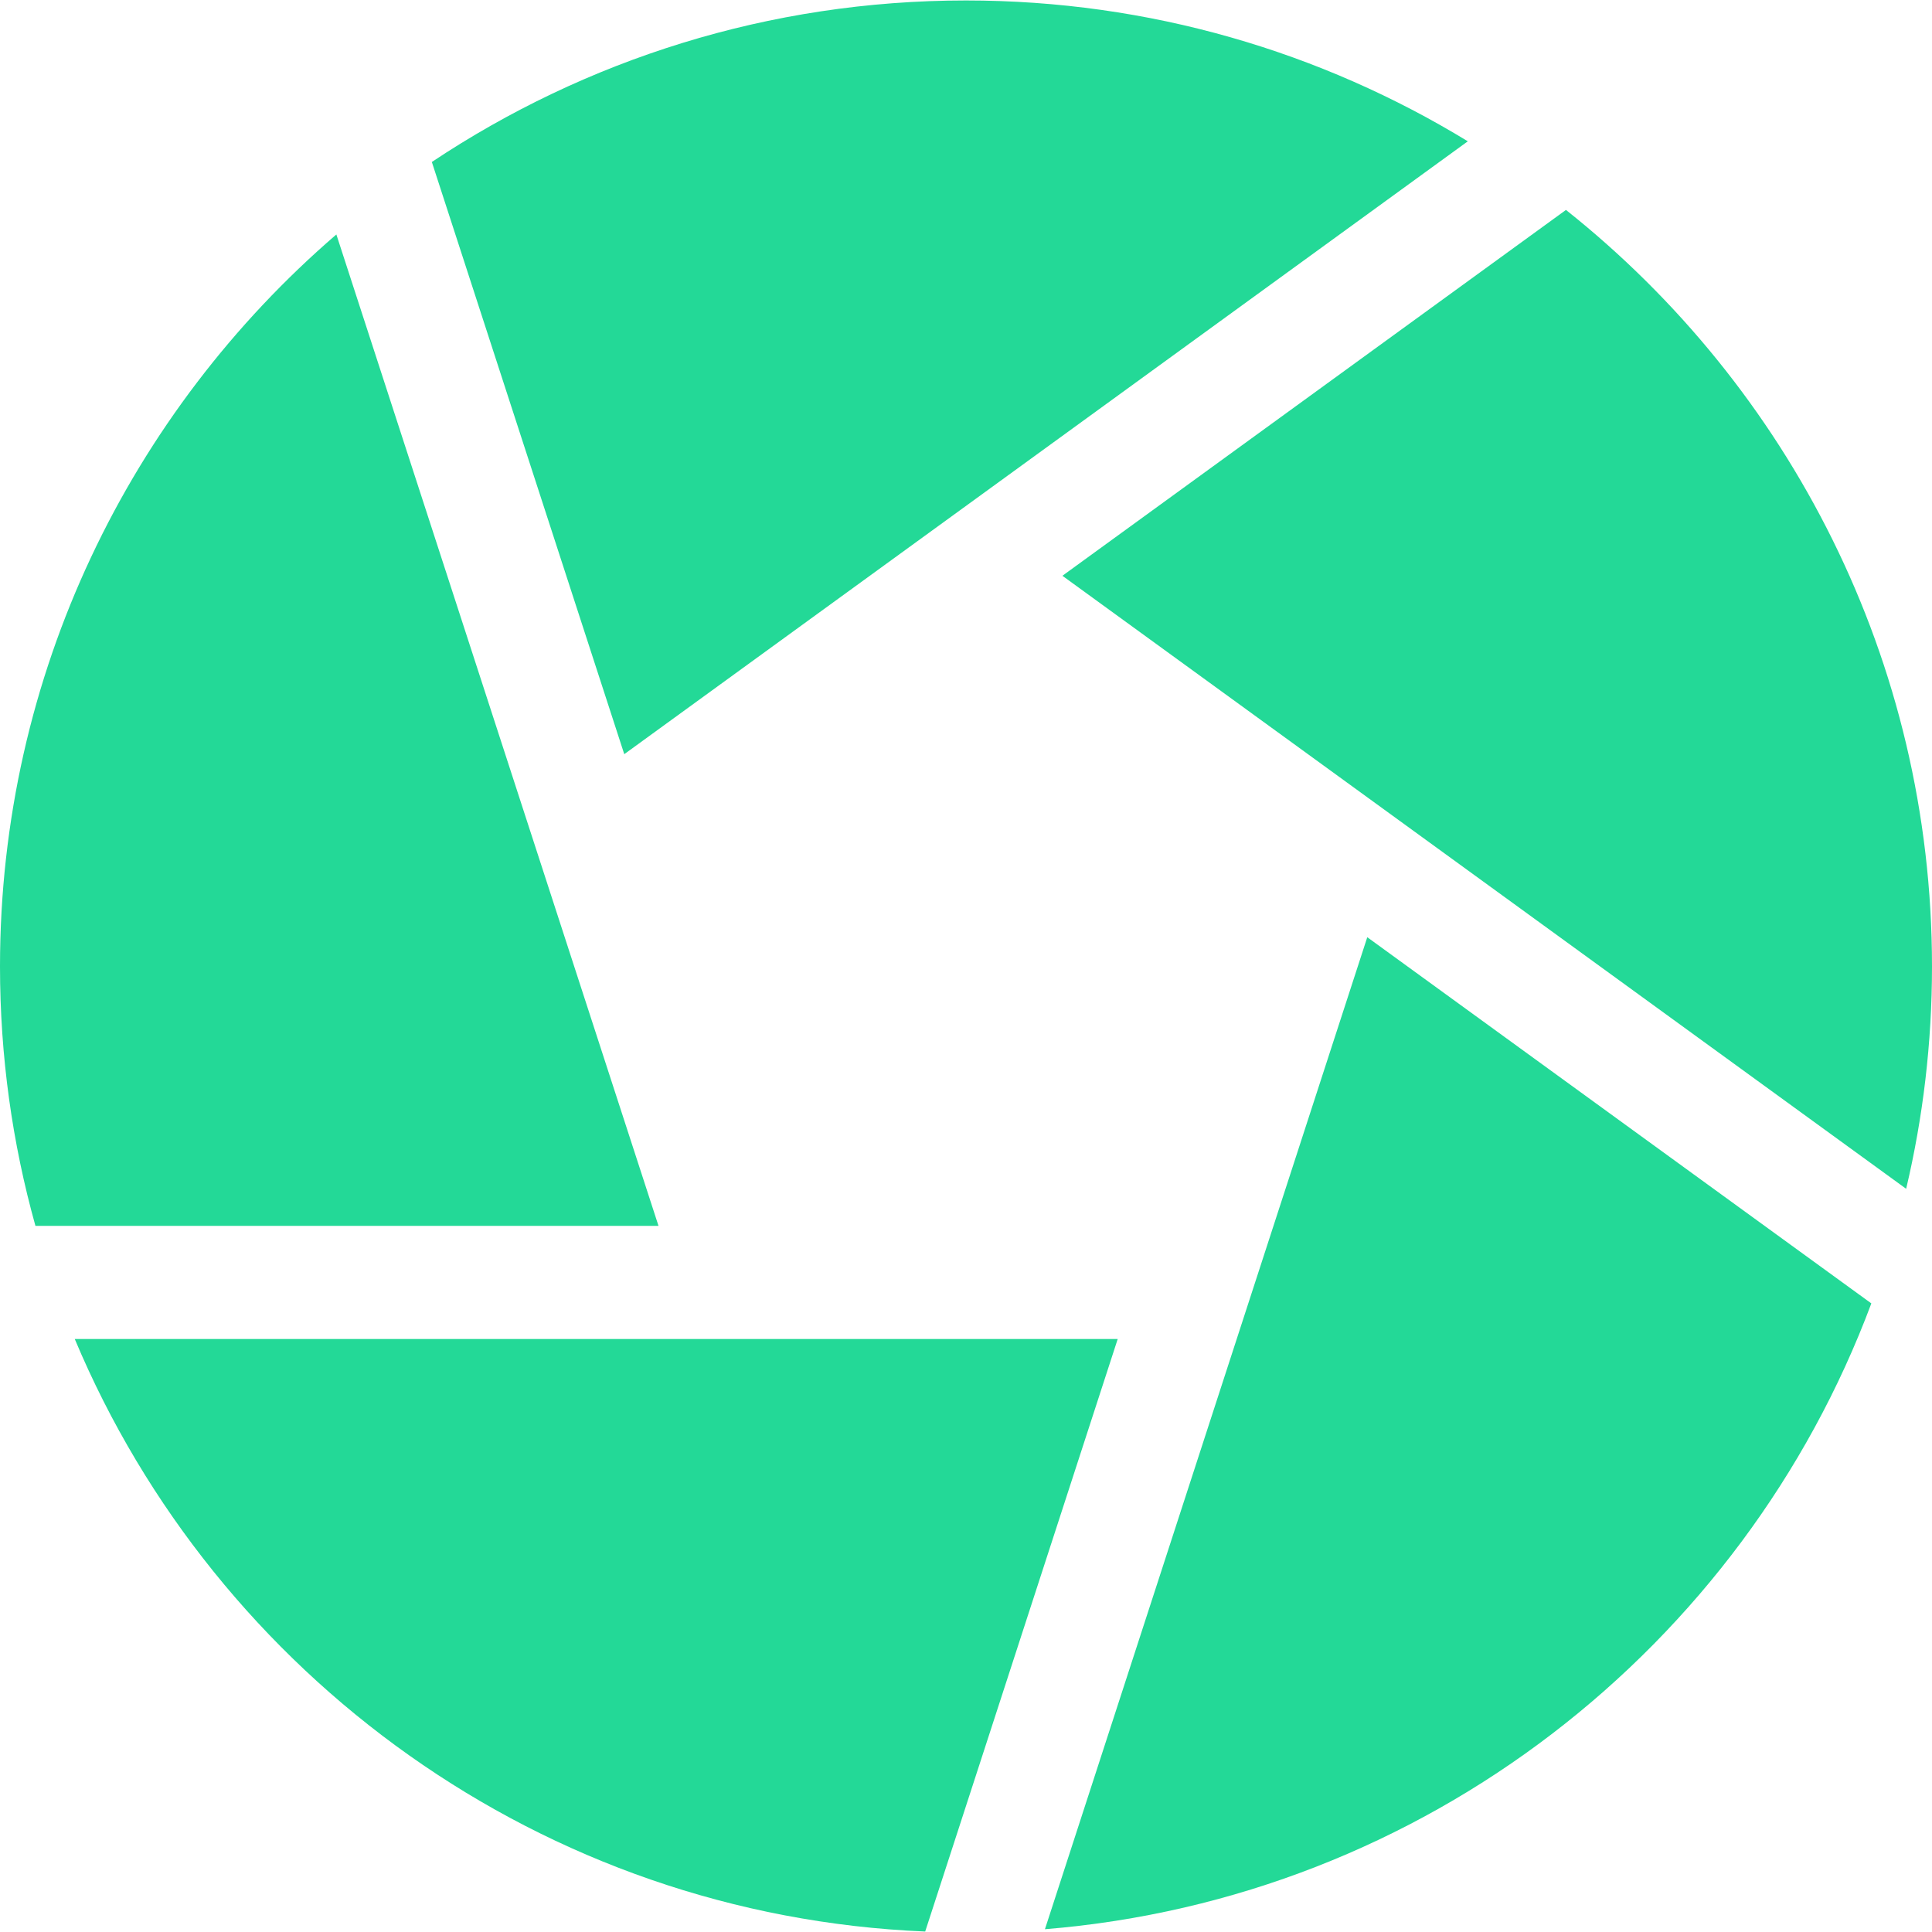
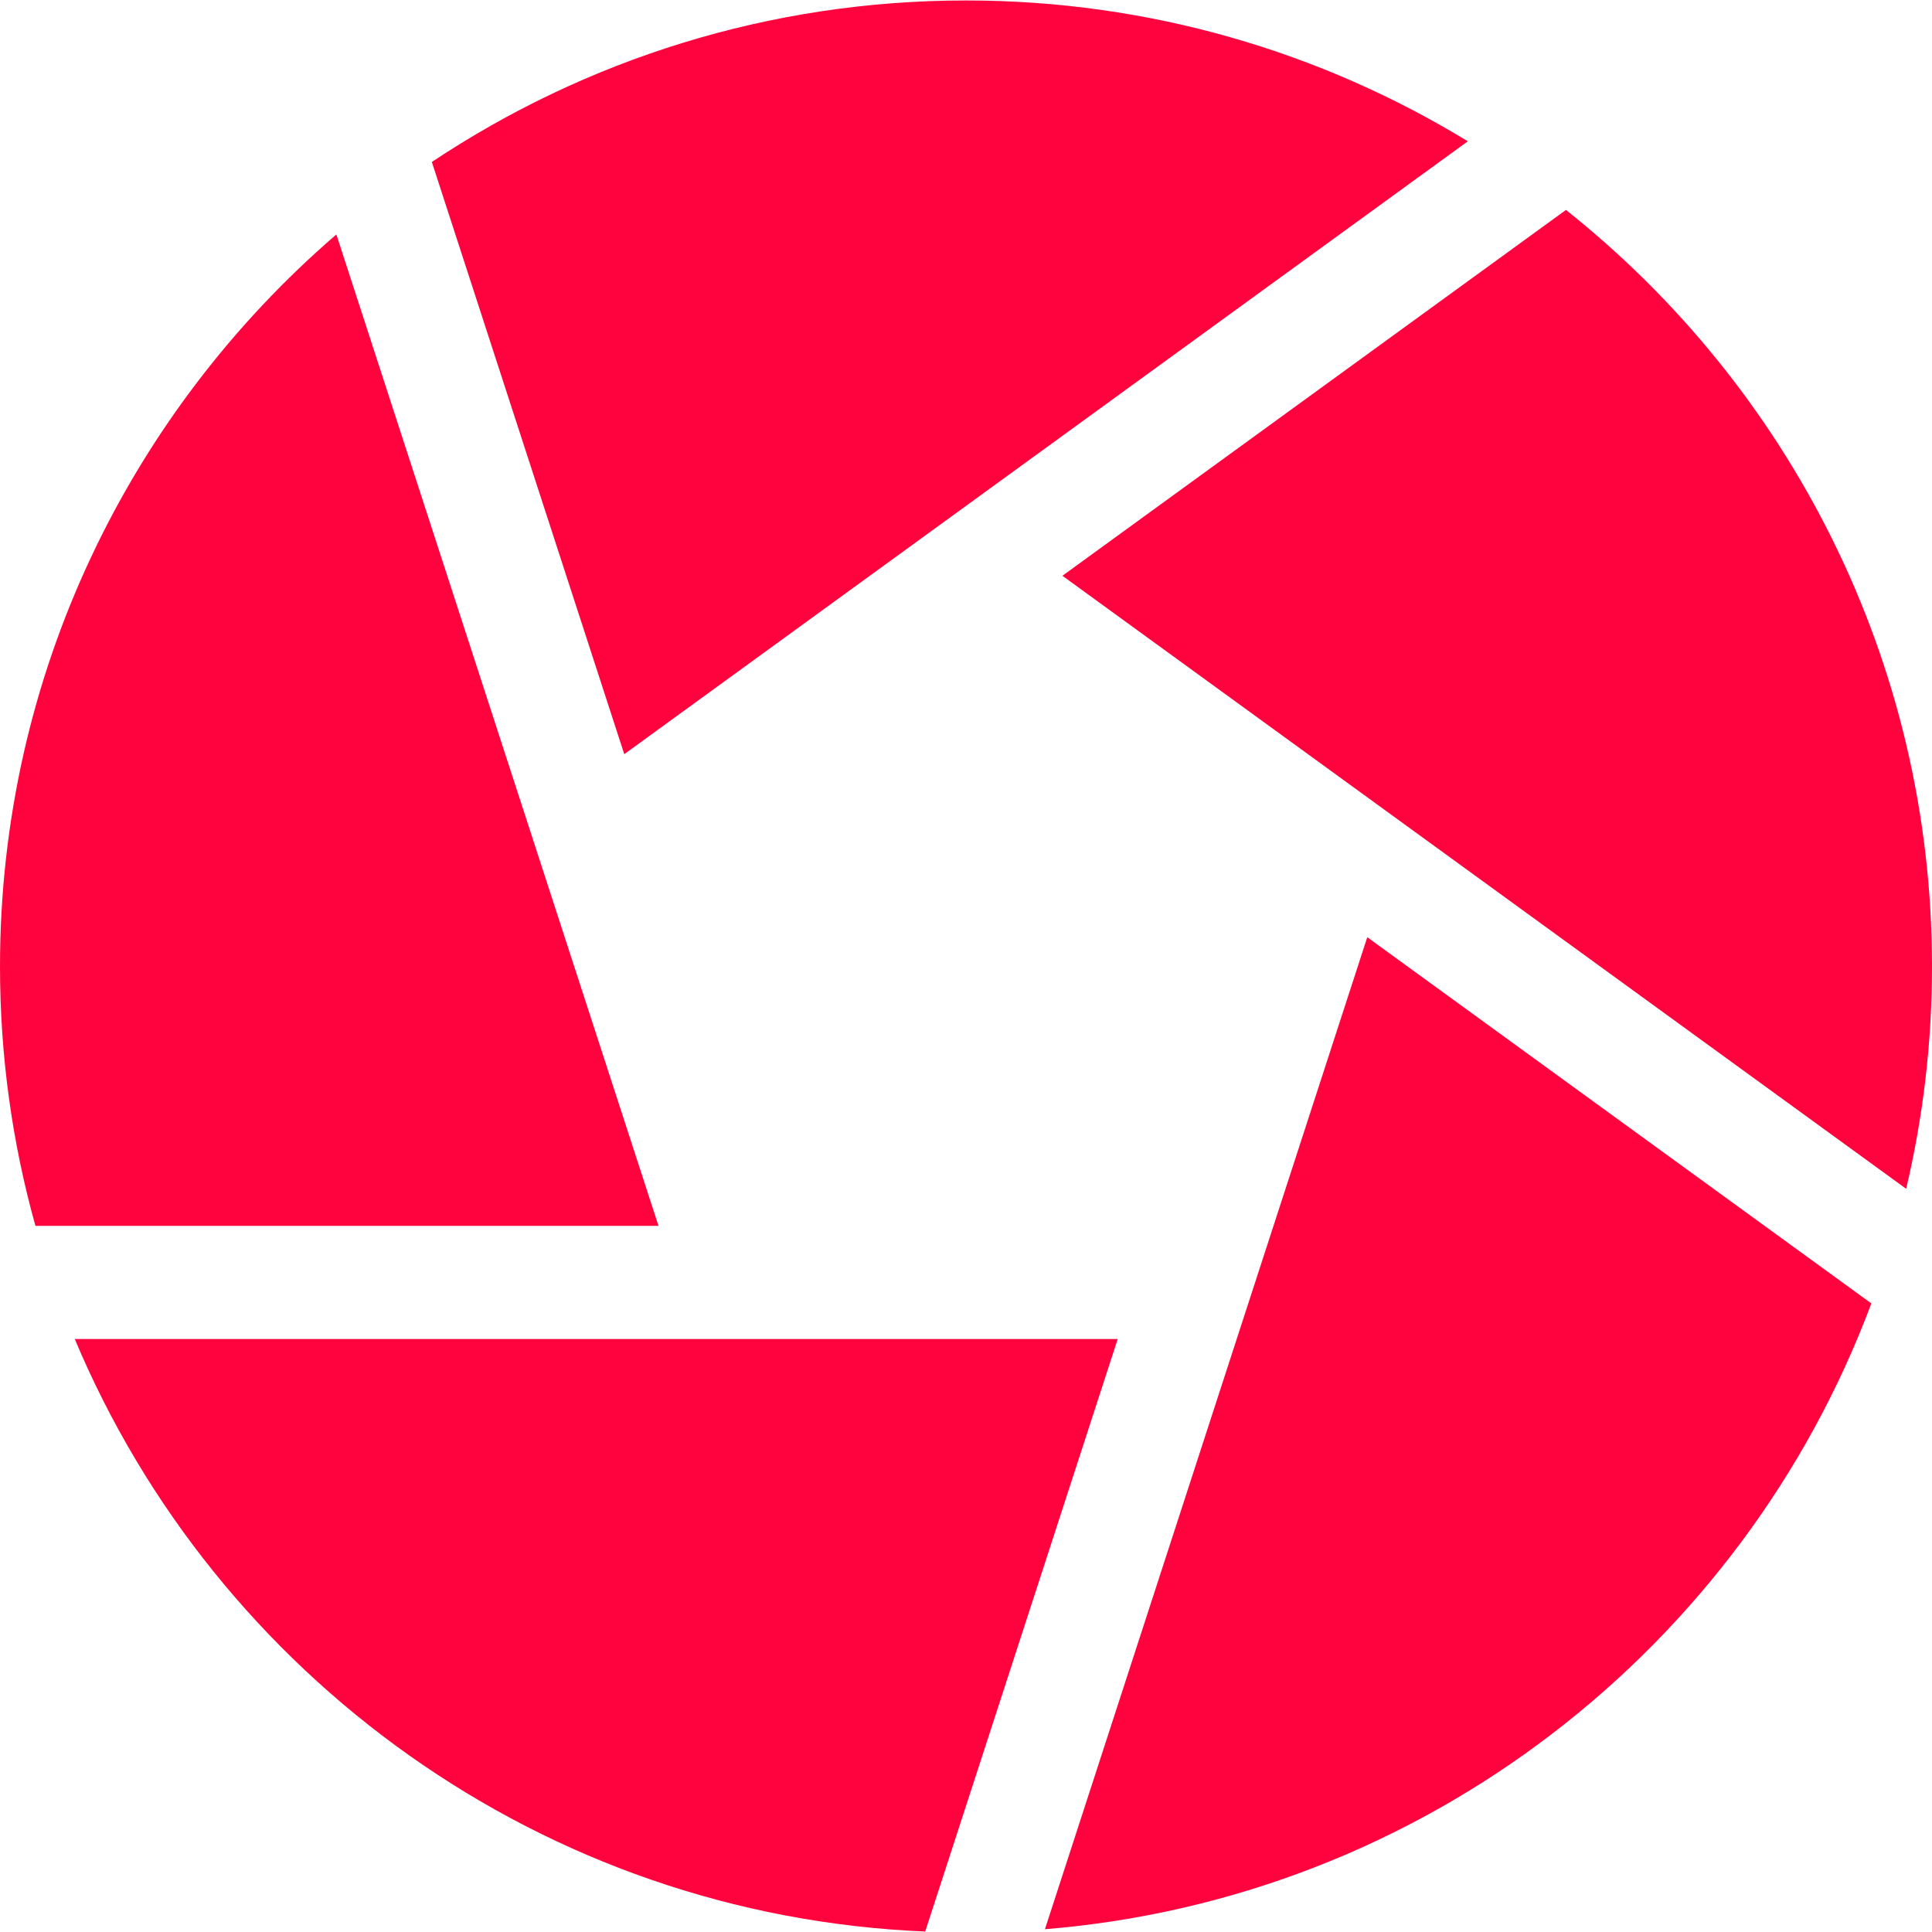
<svg xmlns="http://www.w3.org/2000/svg" width="50" height="50" viewBox="0 0 50 50" fill="none">
-   <path d="M40.527 5.433L27.495 14.901L49.331 30.766C49.768 28.918 50 26.991 50 25.012C50 17.089 46.295 10.017 40.527 5.433Z" fill="#23D997" />
-   <path d="M37.987 3.657C34.199 1.345 29.753 0.012 25 0.012C19.892 0.012 15.139 1.553 11.176 4.192L16.156 19.518L37.987 3.657Z" fill="#23D997" />
-   <path d="M8.705 6.068C3.378 10.656 0 17.447 0 25.012C0 27.337 0.32 29.588 0.917 31.725H17.042L8.705 6.068Z" fill="#23D997" />
-   <path d="M1.935 34.654C5.588 43.358 14.028 49.574 23.944 49.988L28.926 34.654H1.935Z" fill="#23D997" />
-   <path d="M27.043 49.928C36.872 49.129 45.111 42.62 48.43 33.732L35.385 24.255L27.043 49.928Z" fill="#23D997" />
+   <path d="M40.527 5.433L27.495 14.901L49.331 30.766C49.768 28.918 50 26.991 50 25.012C50 17.089 46.295 10.017 40.527 5.433Z" fill="#ff033e" />
+   <path d="M37.987 3.657C34.199 1.345 29.753 0.012 25 0.012C19.892 0.012 15.139 1.553 11.176 4.192L16.156 19.518L37.987 3.657Z" fill="#ff033e" />
+   <path d="M8.705 6.068C3.378 10.656 0 17.447 0 25.012C0 27.337 0.32 29.588 0.917 31.725H17.042L8.705 6.068Z" fill="#ff033e" />
+   <path d="M1.935 34.654C5.588 43.358 14.028 49.574 23.944 49.988L28.926 34.654H1.935Z" fill="#ff033e" />
+   <path d="M27.043 49.928C36.872 49.129 45.111 42.62 48.43 33.732L35.385 24.255L27.043 49.928Z" fill="#ff033e" />
</svg>
